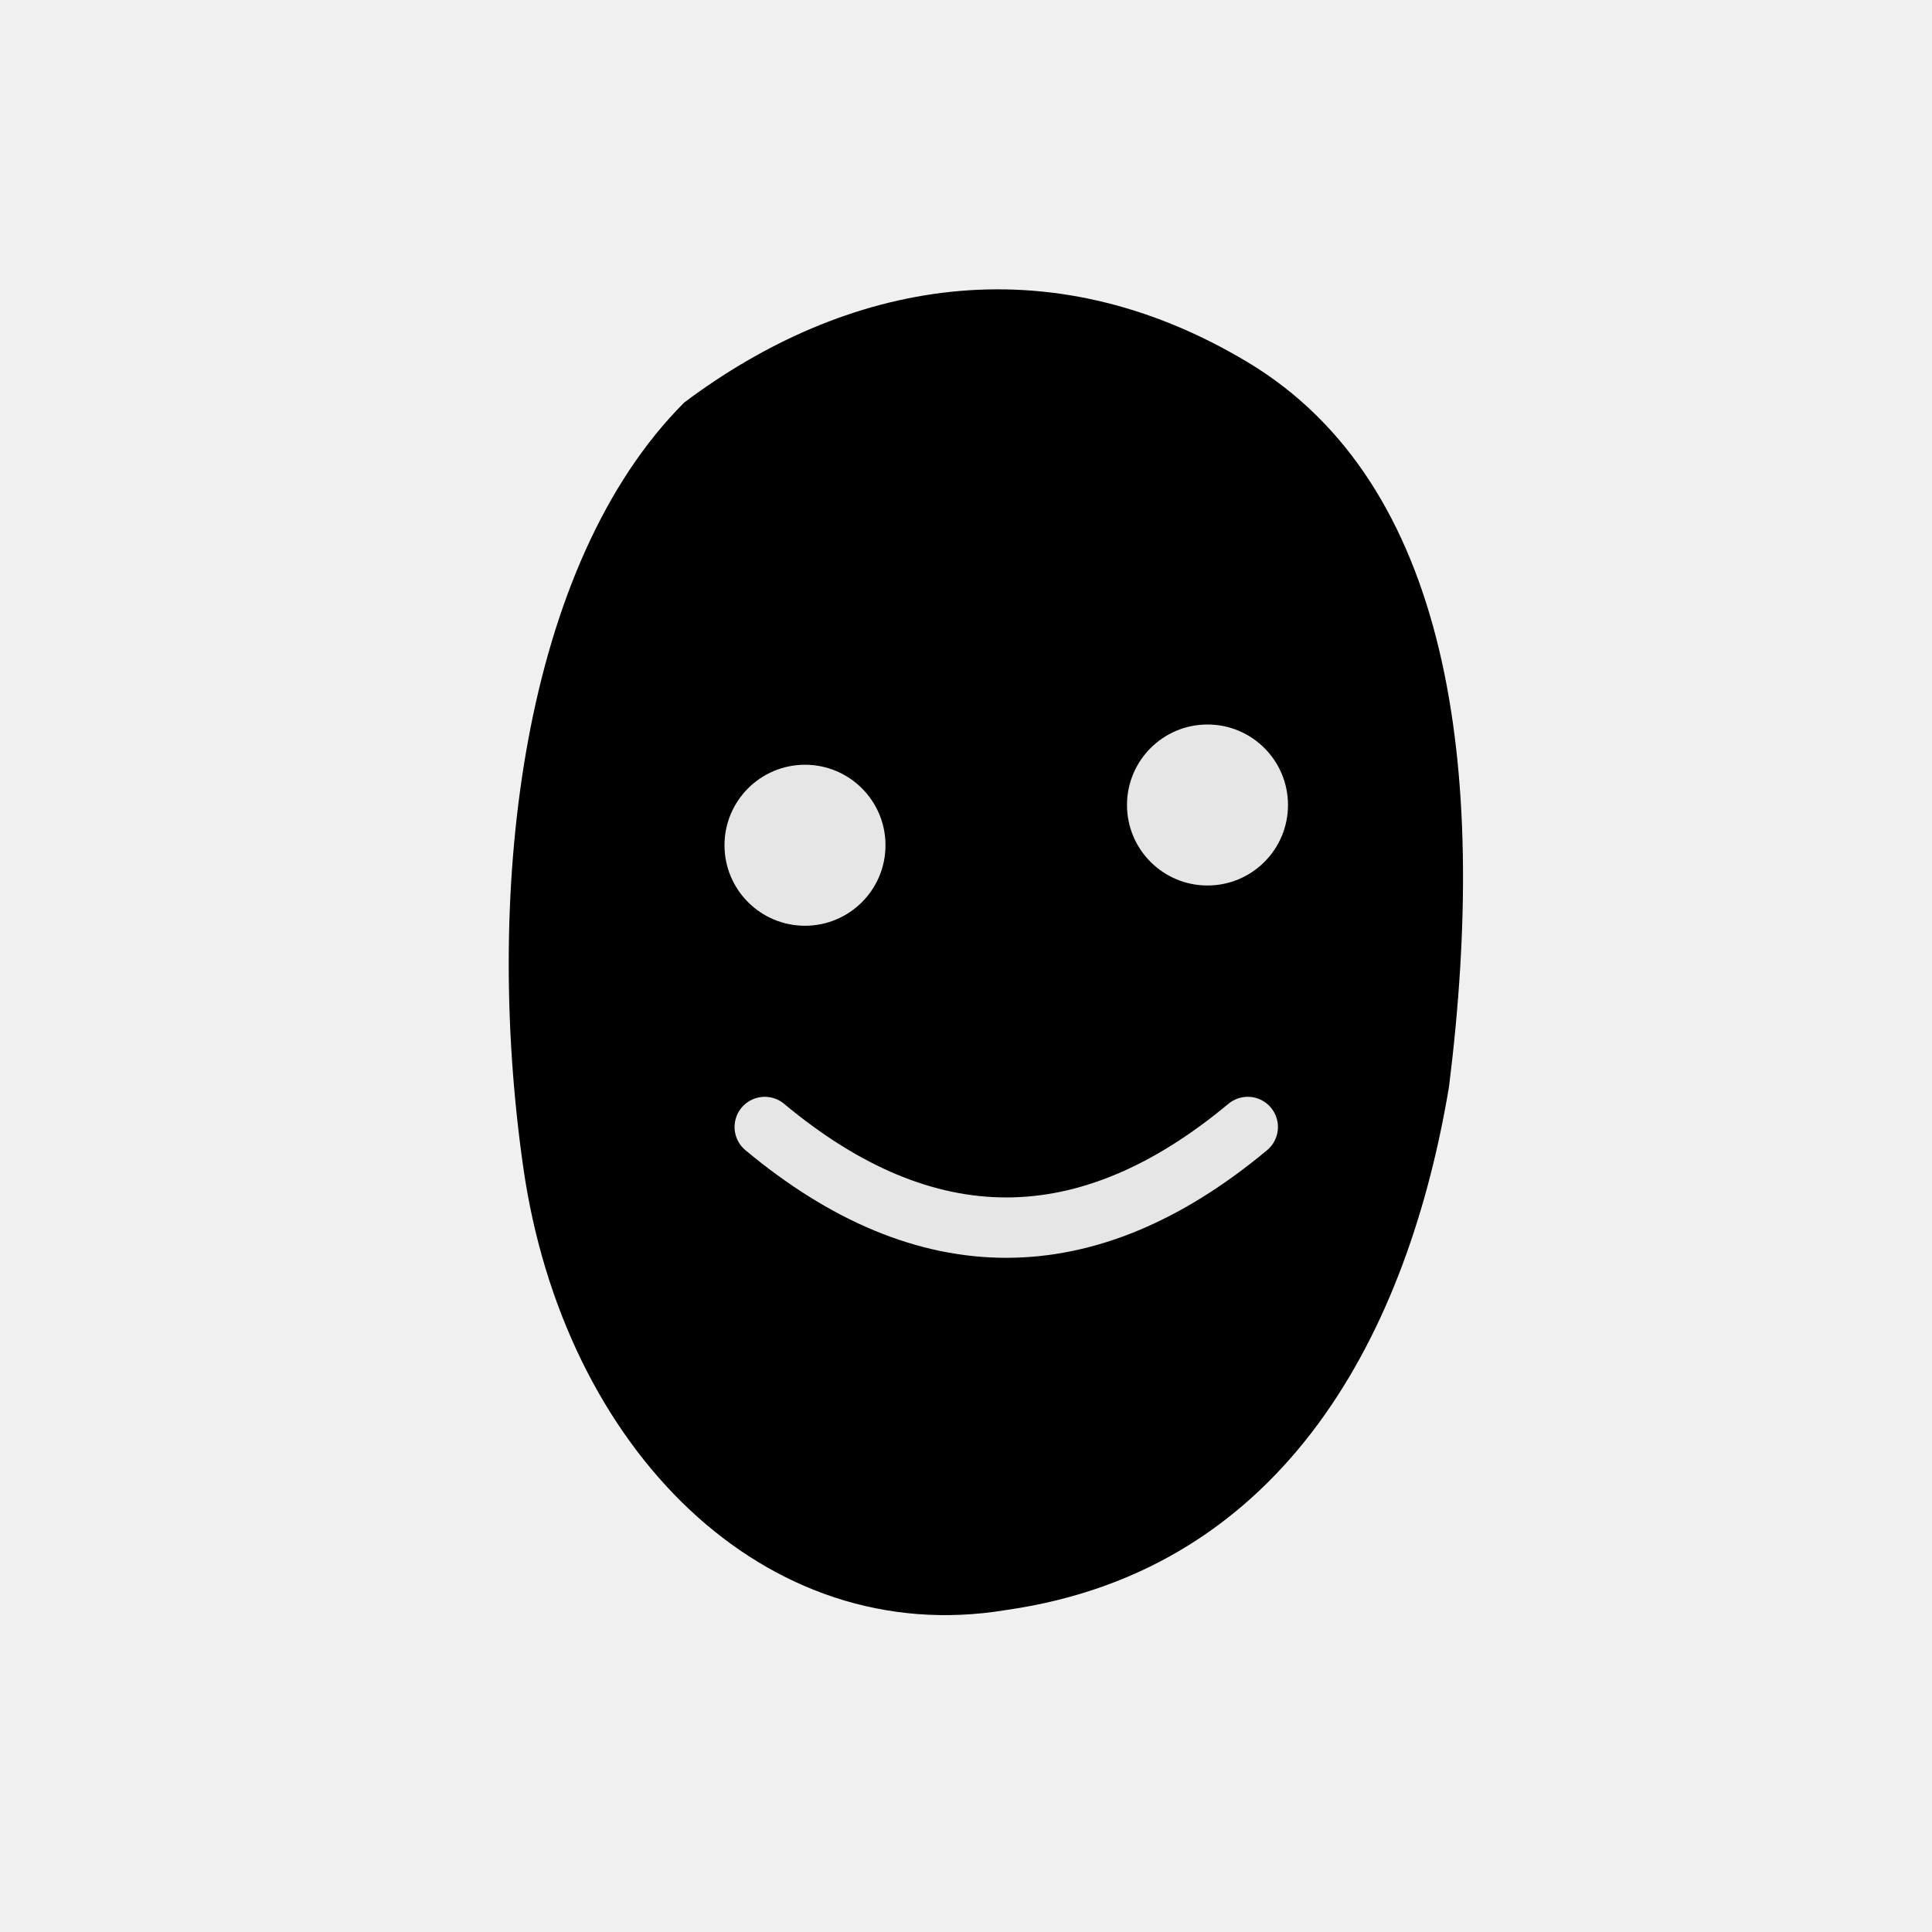
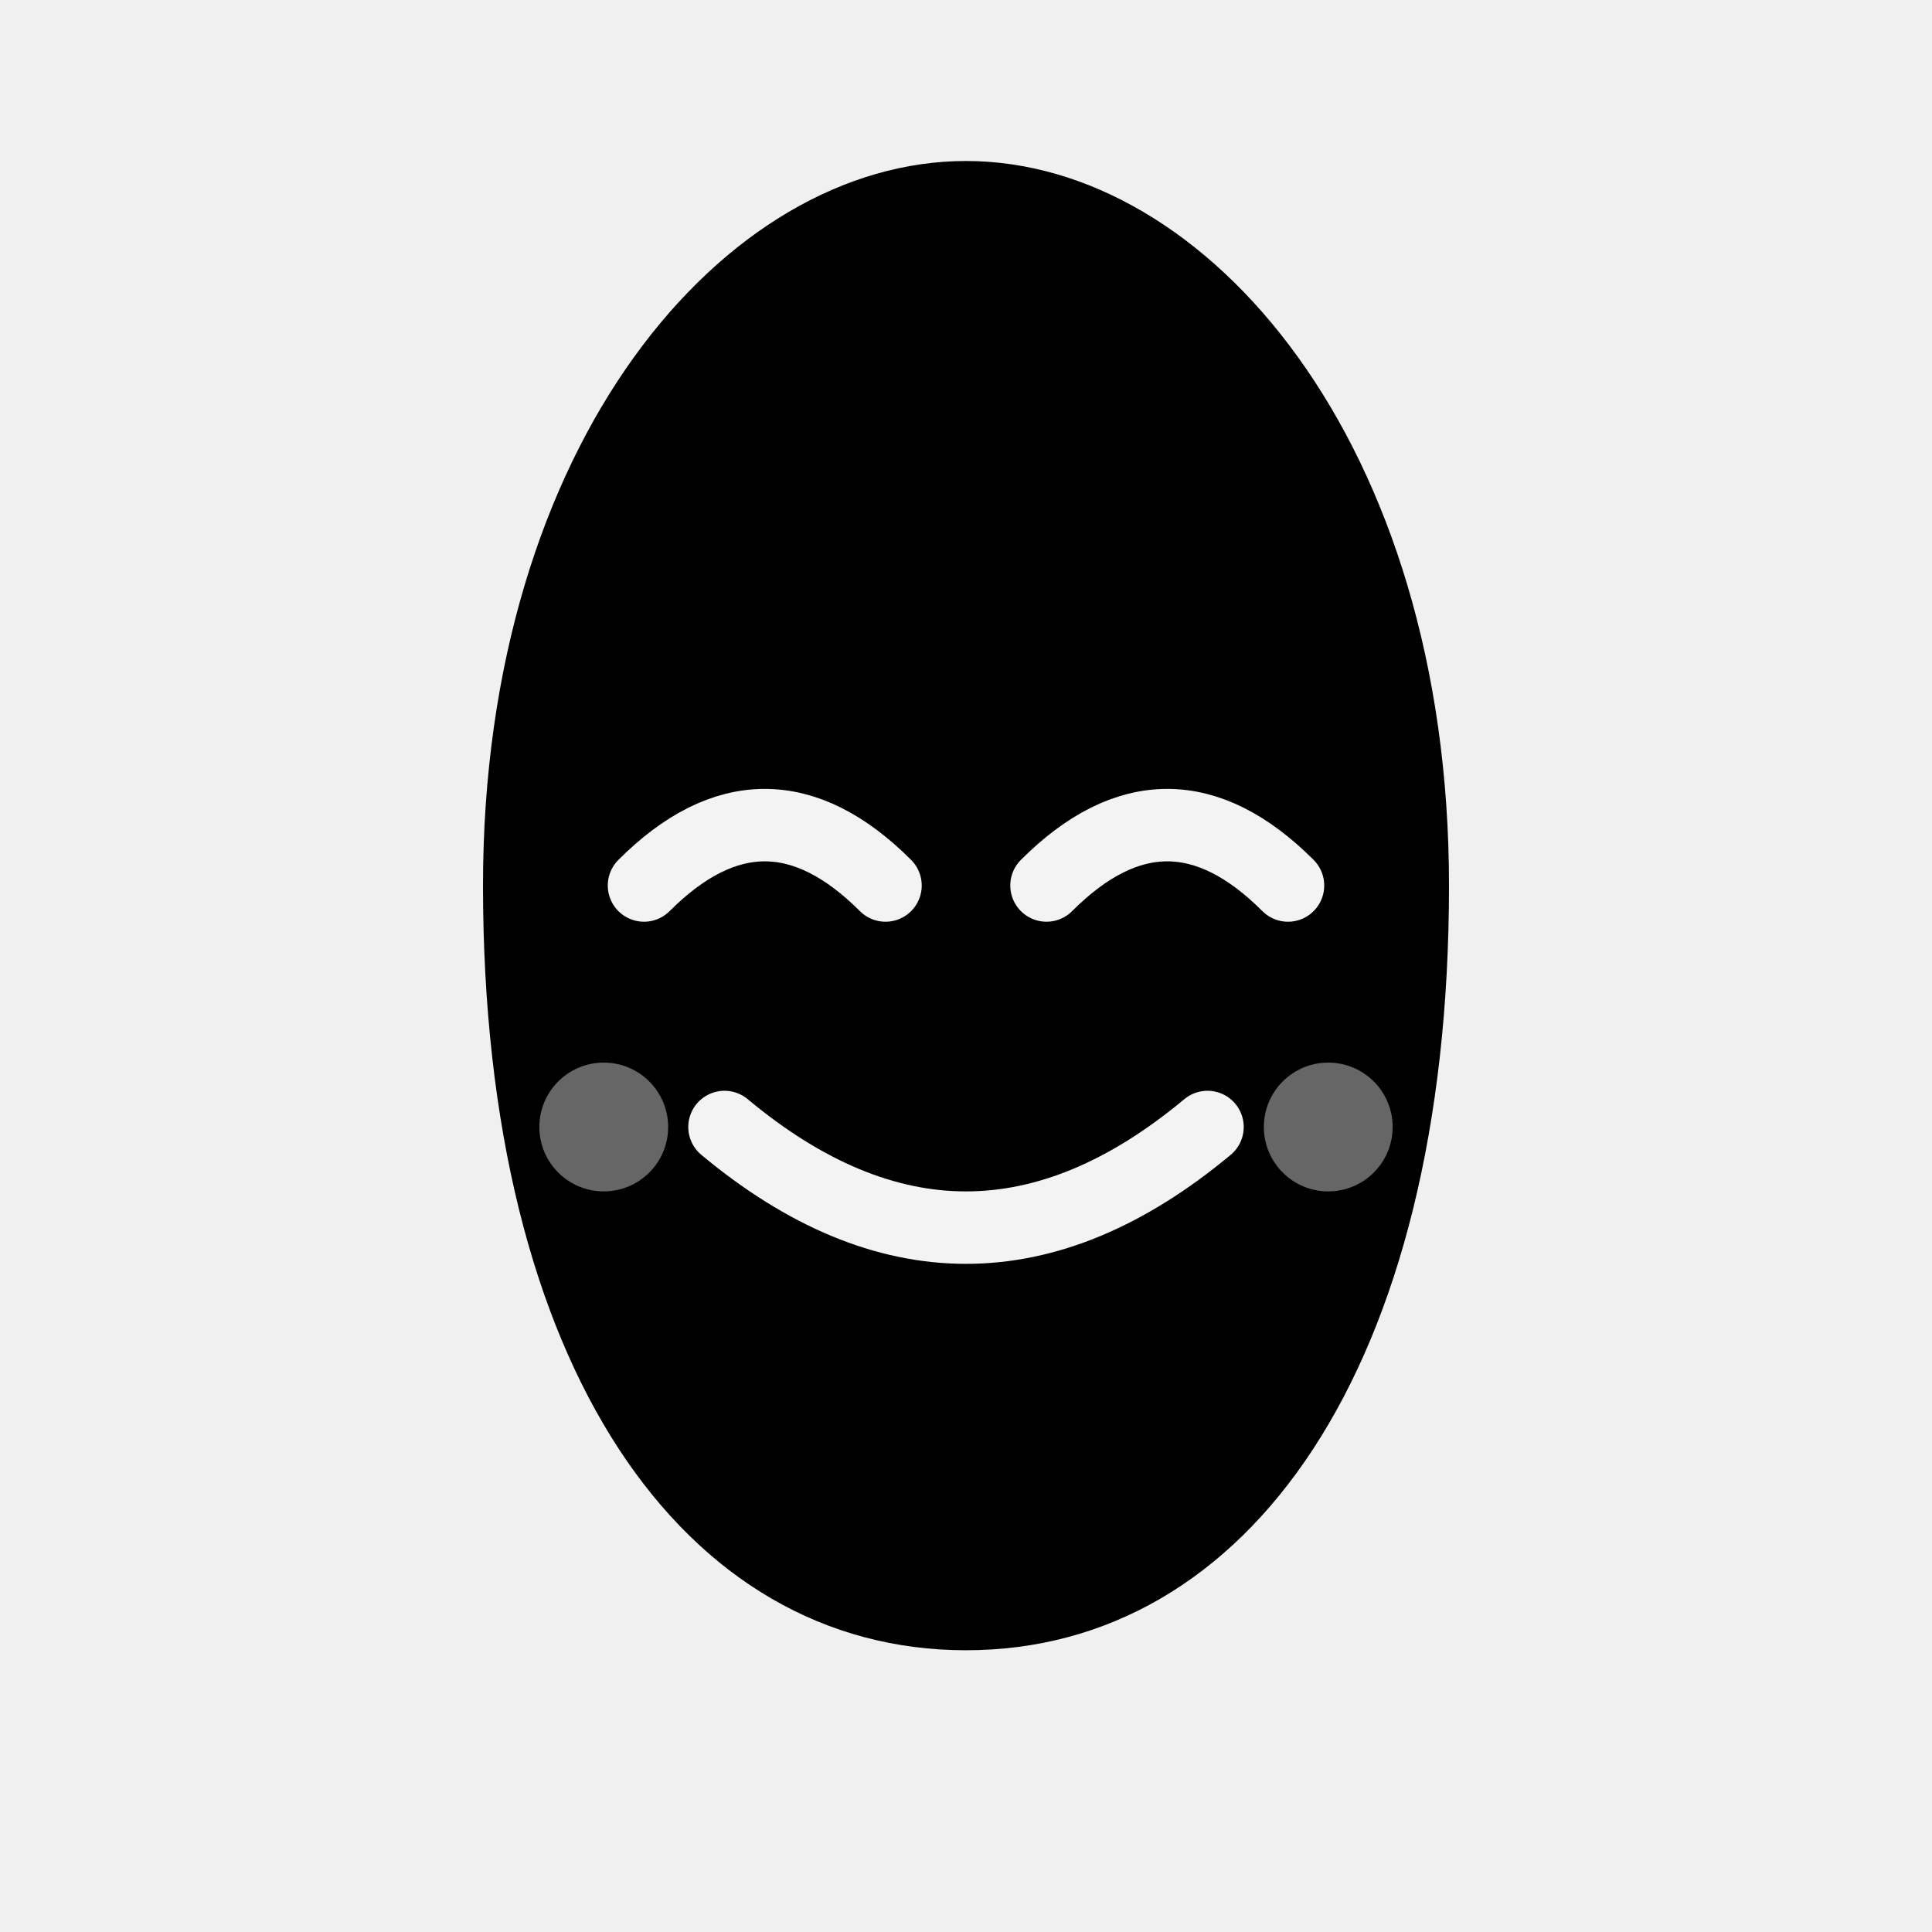
<svg xmlns="http://www.w3.org/2000/svg" viewBox="0 0 48 48" width="48" height="48">
-   <path d="M13 29 C12 22, 13 14, 17 10 C21 7, 26 6, 31 9 C36 12, 37 19, 36 27 C35 33, 32 39, 25 40 C19 41, 14 36, 13 29Z" fill="currentColor" />
-   <circle cx="20" cy="21" r="2" fill="white" opacity="0.9" />
-   <circle cx="30" cy="20" r="2" fill="white" opacity="0.9" />
-   <path d="M19 28 Q25 33, 31 28" stroke="white" stroke-width="1.5" fill="none" stroke-linecap="round" opacity="0.9" />
+   <path d="M24 4 C30 4, 36 11, 36 22 C36 34, 31 41, 24 41 C17 41, 12 34, 12 22 C12 11, 18 4, 24 4Z" fill="currentColor" />
+   <path d="M16 22 Q19 19, 22 22" stroke="white" stroke-width="1.8" fill="none" stroke-linecap="round" opacity="0.95" />
+   <path d="M26 22 Q29 19, 32 22" stroke="white" stroke-width="1.8" fill="none" stroke-linecap="round" opacity="0.95" />
+   <path d="M18 28 Q24 33, 30 28" stroke="white" stroke-width="1.8" fill="none" stroke-linecap="round" opacity="0.95" />
+   <circle cx="15" cy="28" r="1.6" fill="white" opacity="0.4" />
+   <circle cx="33" cy="28" r="1.6" fill="white" opacity="0.4" />
</svg>
